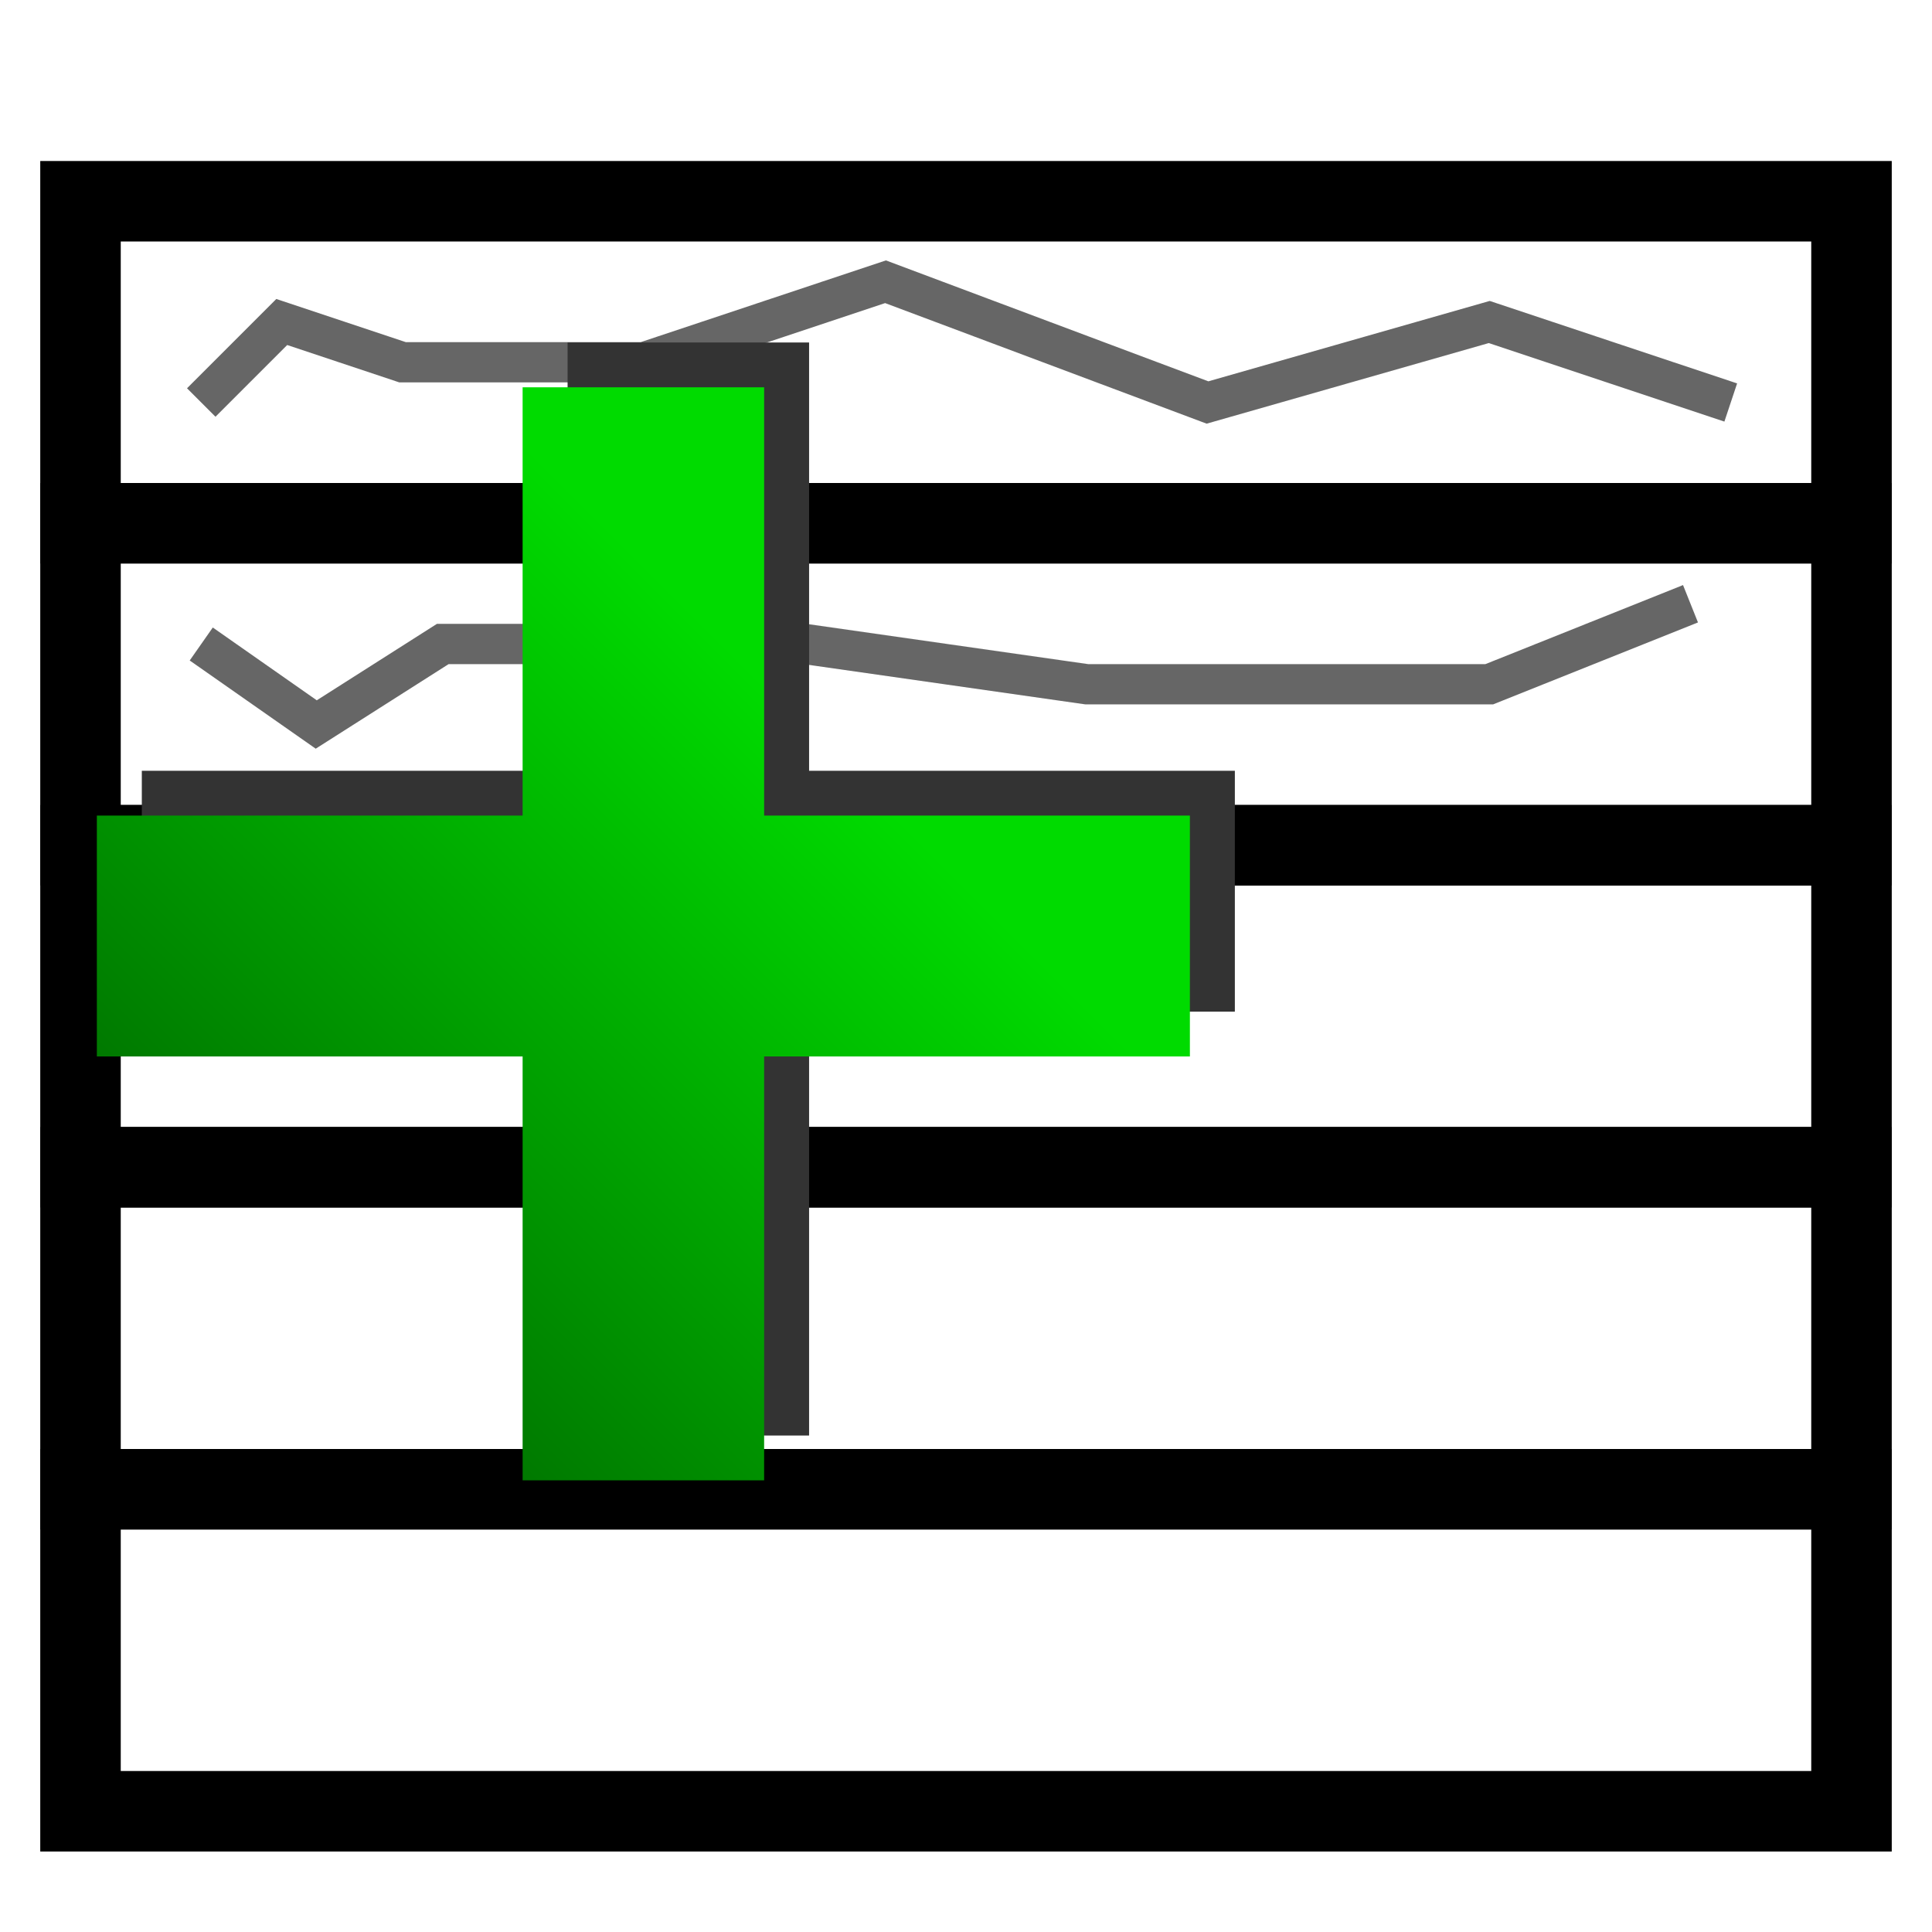
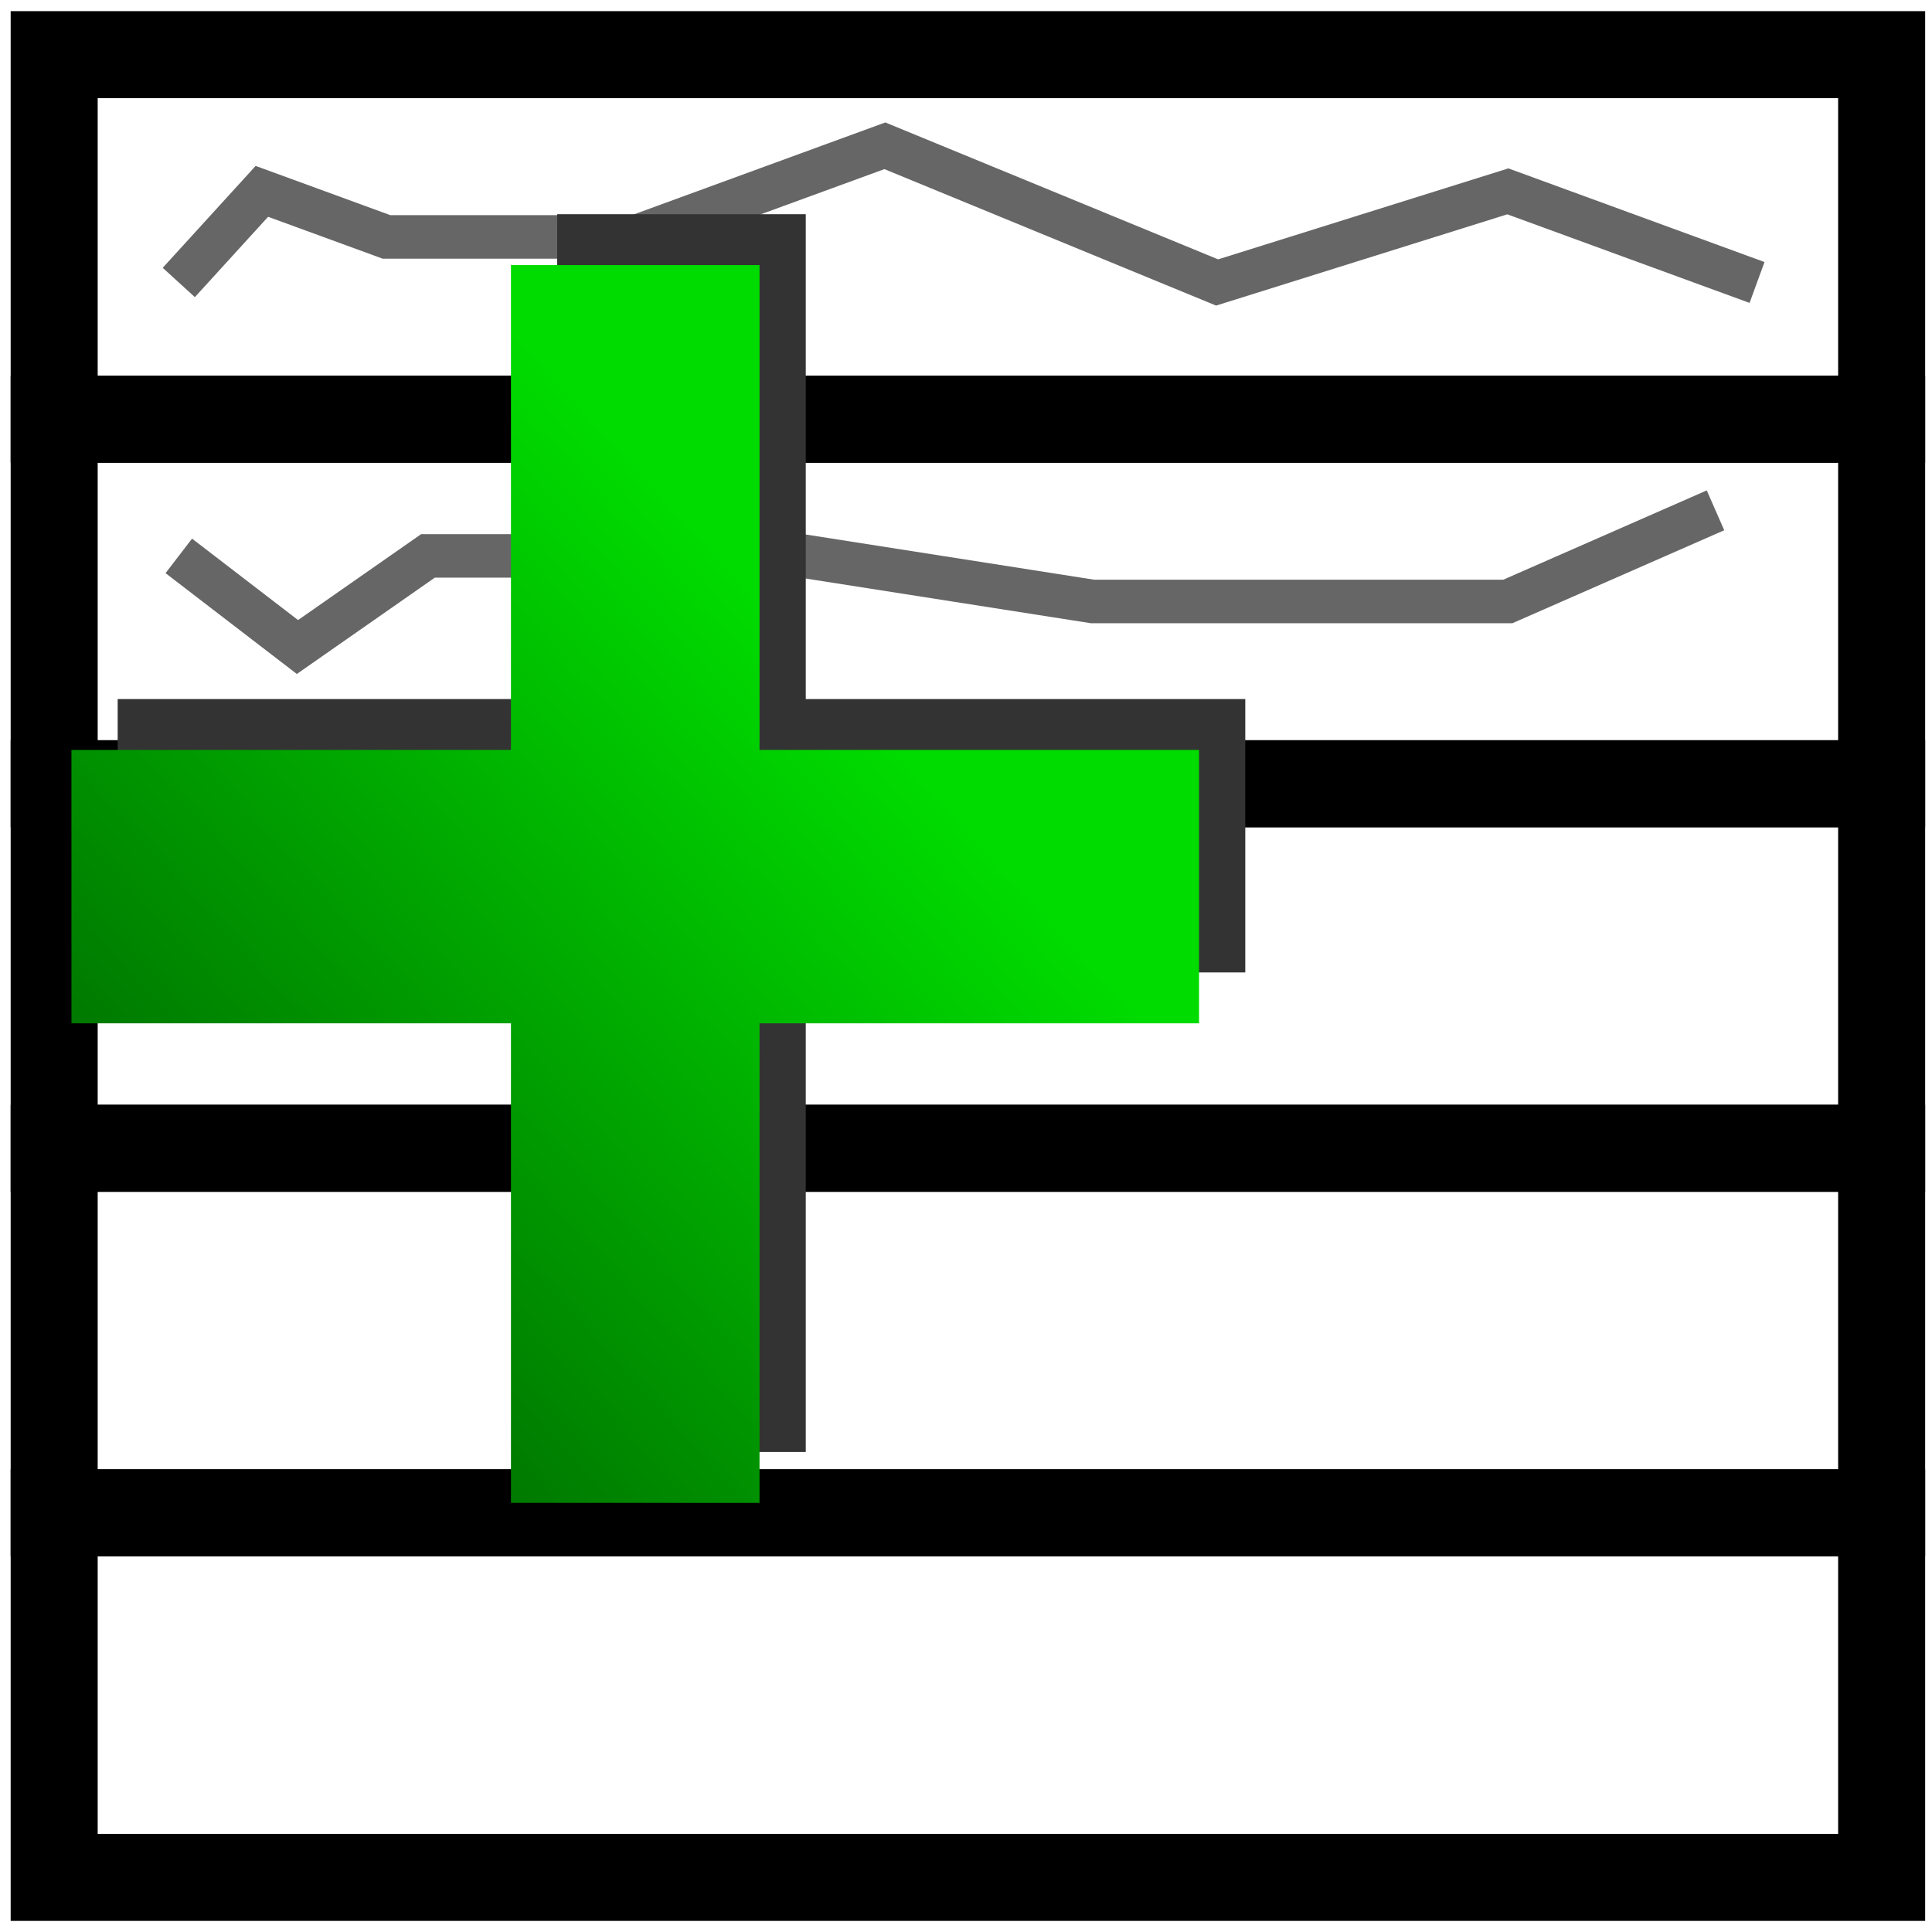
<svg xmlns="http://www.w3.org/2000/svg" xmlns:ns1="http://www.openswatchbook.org/uri/2009/osb" xmlns:xlink="http://www.w3.org/1999/xlink" width="48" height="48" id="svg2" version="1.1">
  <defs id="defs4">
    <linearGradient id="linearGradient4151" ns1:paint="gradient">
      <stop style="stop-color:#00db00;stop-opacity:1" offset="0" id="stop4153" />
      <stop style="stop-color:#006900;stop-opacity:1" offset="1" id="stop4155" />
    </linearGradient>
    <marker orient="auto" refY="0.0" refX="0.0" id="Arrow1Mend" style="overflow:visible;">
      <path id="path3862" d="M 0.0,0.0 L 5.0,-5.0 L -12.5,0.0 L 5.0,5.0 L 0.0,0.0 z " style="fill-rule:evenodd;stroke:#000000;stroke-width:1.0pt;" transform="scale(0.4) rotate(180) translate(10,0)" />
    </marker>
    <marker orient="auto" refY="0.0" refX="0.0" id="Arrow1Mstart" style="overflow:visible">
      <path id="path3859" d="M 0.0,0.0 L 5.0,-5.0 L -12.5,0.0 L 5.0,5.0 L 0.0,0.0 z " style="fill-rule:evenodd;stroke:#000000;stroke-width:1.0pt" transform="scale(0.4) translate(10,0)" />
    </marker>
    <marker orient="auto" refY="0.0" refX="0.0" id="Arrow2Lend" style="overflow:visible;">
      <path id="path3874" style="fill-rule:evenodd;stroke-width:0.625;stroke-linejoin:round;" d="M 8.719,4.034 L -2.207,0.016 L 8.719,-4.002 C 6.973,-1.63 6.983,1.616 8.719,4.034 z " transform="scale(1.1) rotate(180) translate(1,0)" />
    </marker>
    <marker orient="auto" refY="0.0" refX="0.0" id="Arrow1Lstart" style="overflow:visible">
      <path id="path3853" d="M 0.0,0.0 L 5.0,-5.0 L -12.5,0.0 L 5.0,5.0 L 0.0,0.0 z " style="fill-rule:evenodd;stroke:#000000;stroke-width:1.0pt" transform="scale(0.8) translate(12.5,0)" />
    </marker>
    <marker orient="auto" refY="0.0" refX="0.0" id="Arrow2Mstart" style="overflow:visible">
      <path id="path3877" style="fill-rule:evenodd;stroke-width:0.625;stroke-linejoin:round" d="M 8.719,4.034 L -2.207,0.016 L 8.719,-4.002 C 6.973,-1.63 6.983,1.616 8.719,4.034 z " transform="scale(0.6) translate(0,0)" />
    </marker>
-     <linearGradient xlink:href="#linearGradient4151" id="linearGradient4839" gradientUnits="userSpaceOnUse" x1="25" y1="1027.362" x2="10" y2="1042.362" />
+     <linearGradient xlink:href="#linearGradient4151" id="linearGradient3345" gradientUnits="userSpaceOnUse" gradientTransform="matrix(1.080842,0,0,1.080842,-0.751446,-130.7936)" x1="25" y1="1027.362" x2="10" y2="1042.362" />
  </defs>
  <g id="layer1" transform="translate(0,-1004.362)">
-     <rect style="fill:none;stroke:#000000;stroke-width:2;stroke-linecap:square;stroke-linejoin:miter" id="rect3311" width="44" height="8" x="2" y="5" transform="translate(0,1004.362)" />
-     <rect y="1017.362" x="2" height="8" width="44" id="rect4111" style="fill:none;stroke:#000000;stroke-width:2;stroke-linecap:square;stroke-linejoin:miter" />
-     <rect style="fill:none;stroke:#000000;stroke-width:2;stroke-linecap:square;stroke-linejoin:miter" id="rect4113" width="44" height="8" x="2" y="1025.362" />
-     <rect y="1033.362" x="2" height="8" width="44" id="rect4115" style="fill:none;stroke:#000000;stroke-width:2;stroke-linecap:square;stroke-linejoin:miter" />
-     <rect style="fill:none;stroke:#000000;stroke-width:2;stroke-linecap:square;stroke-linejoin:miter" id="rect4117" width="44" height="8" x="2" y="1041.362" />
-     <flowRoot xml:space="preserve" id="flowRoot4119" style="fill:black;stroke:none;stroke-opacity:1;stroke-width:1px;stroke-linejoin:miter;stroke-linecap:butt;fill-opacity:1;font-family:Times New Roman;font-style:normal;font-weight:normal;font-size:40px;line-height:125%;letter-spacing:0px;word-spacing:0px;-inkscape-font-specification:Times New Roman">
+     <rect style="fill:none;stroke:#000000;stroke-width:2.162;stroke-linecap:square;stroke-linejoin:miter" id="rect3311" width="45.403" height="9.057" x="1.346" y="1005.72" />
+     <rect y="1014.777" x="1.346" height="9.057" width="45.403" id="rect4111" style="fill:none;stroke:#000000;stroke-width:2.162;stroke-linecap:square;stroke-linejoin:miter" />
+     <rect style="fill:none;stroke:#000000;stroke-width:2.162;stroke-linecap:square;stroke-linejoin:miter" id="rect4113" width="45.403" height="9.057" x="1.346" y="1023.834" />
+     <rect y="1032.891" x="1.346" height="9.057" width="45.403" id="rect4115" style="fill:none;stroke:#000000;stroke-width:2.162;stroke-linecap:square;stroke-linejoin:miter" />
+     <rect style="fill:none;stroke:#000000;stroke-width:2.162;stroke-linecap:square;stroke-linejoin:miter" id="rect4117" width="45.403" height="9.057" x="1.346" y="1041.948" />
+     <flowRoot xml:space="preserve" id="flowRoot4119" style="font-size:40px;font-style:normal;font-weight:normal;line-height:125%;letter-spacing:0px;word-spacing:0px;fill:#000000;fill-opacity:1;stroke:none;font-family:Times New Roman;-inkscape-font-specification:Times New Roman" transform="matrix(1.031888,0,0,1.132119,-0.7174108,-136.9986)">
      <flowRegion id="flowRegion4121">
-         <rect id="rect4123" width="45.804" height="42.589" x="1.071" y="3" style="-inkscape-font-specification:Times New Roman;font-family:Times New Roman" />
+         <rect id="rect4123" width="45.804" height="42.589" x="1.071" y="3" style="font-family:Times New Roman;-inkscape-font-specification:Times New Roman" />
      </flowRegion>
      <flowPara id="flowPara4125" />
    </flowRoot>
-     <path style="fill:none;stroke:#666666;stroke-width:1px;stroke-linecap:butt;stroke-linejoin:miter;stroke-opacity:1" d="m 5,10 2,-2 3,1 6,0 6,-2 8,3 7,-2 6,2" id="path4135" transform="translate(0,1004.362)" />
-     <path style="fill:none;stroke:#666666;stroke-width:1px;stroke-linecap:butt;stroke-linejoin:miter;stroke-opacity:1" d="M 5,16 7.857,18 11,16 l 9,0 7,1 10,0 5,-2" id="path4137" transform="translate(0,1004.362)" />
-     <text xml:space="preserve" style="font-size:40px;font-style:normal;font-weight:normal;line-height:125%;letter-spacing:0px;word-spacing:0px;fill:#333333;fill-opacity:1;stroke:none;font-family:Sans" x="1.116" y="1046.246" id="text4139">
-       <tspan id="tspan4141" x="1.116" y="1046.246" style="font-size:56px;font-weight:bold;fill:#333333;font-family:Sans;-inkscape-font-specification:Sans Bold">+</tspan>
+     <path style="fill:none;stroke:#666666;stroke-width:1.081px;stroke-linecap:butt;stroke-linejoin:miter;stroke-opacity:1" d="m 4.442,1011.38 2.064,-2.264 3.096,1.132 6.191,0 6.191,-2.264 8.255,3.396 7.223,-2.264 6.191,2.264" id="path4135" />
+     <path style="fill:none;stroke:#666666;stroke-width:1.081px;stroke-linecap:butt;stroke-linejoin:miter;stroke-opacity:1" d="m 4.442,1018.173 2.948,2.264 3.243,-2.264 9.287,0 7.223,1.132 10.319,0 5.159,-2.264" id="path4137" />
+     <text xml:space="preserve" style="font-size:43.234px;font-style:normal;font-weight:normal;line-height:125%;letter-spacing:0px;word-spacing:0px;fill:#333333;fill-opacity:1;stroke:none;font-family:Sans" x="0.455" y="1000.033" id="text4139" transform="scale(0.9547072,1.047441)">
+       <tspan id="tspan4141" x="0.455" y="1000.033" style="font-size:60.527px;font-weight:bold;fill:#333333;font-family:Sans;-inkscape-font-specification:Sans Bold">+</tspan>
    </text>
-     <text id="text4131" y="1047.362" x="0" style="font-size:40px;font-style:normal;font-weight:normal;line-height:125%;letter-spacing:0px;word-spacing:0px;fill:url(#linearGradient4839);fill-opacity:1;stroke:none;font-family:Sans" xml:space="preserve">
-       <tspan style="font-size:56px;font-weight:bold;fill:url(#linearGradient4839);font-family:Sans;-inkscape-font-specification:Sans Bold;fill-opacity:1" y="1047.362" x="0" id="tspan4133">+</tspan>
+     <text id="text4131" y="1001.24" x="-0.751" style="font-size:43.234px;font-style:normal;font-weight:normal;line-height:125%;letter-spacing:0px;word-spacing:0px;fill:url(#linearGradient3345);fill-opacity:1;stroke:none;font-family:Sans" xml:space="preserve" transform="scale(0.9547072,1.047441)">
+       <tspan style="font-size:60.527px;font-weight:bold;fill:url(#linearGradient3345);fill-opacity:1;font-family:Sans;-inkscape-font-specification:Sans Bold" y="1001.24" x="-0.751" id="tspan4133">+</tspan>
    </text>
  </g>
</svg>
